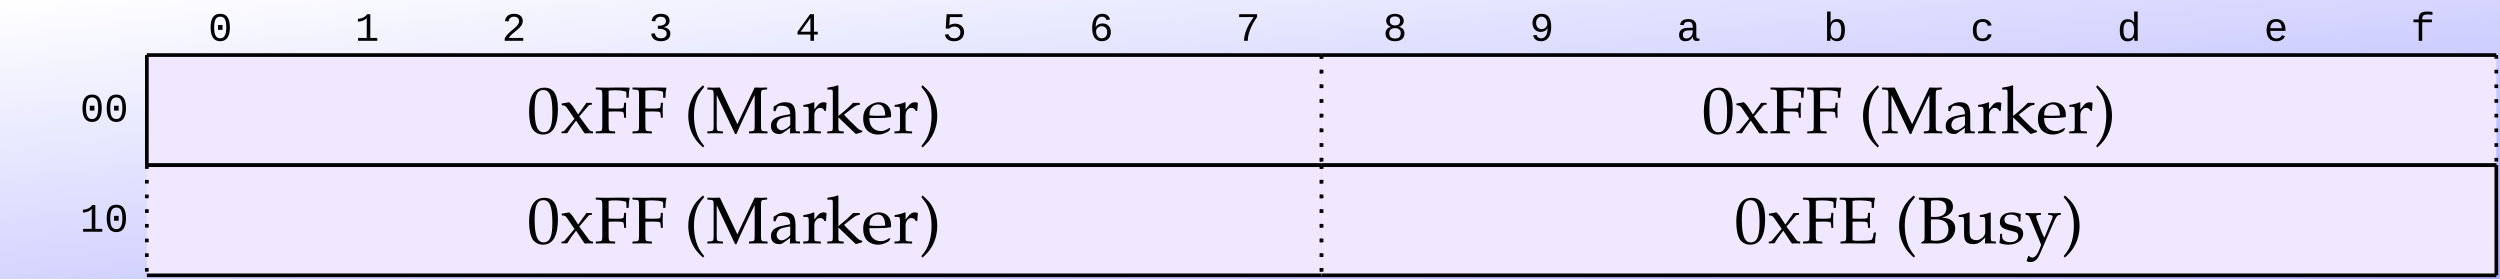
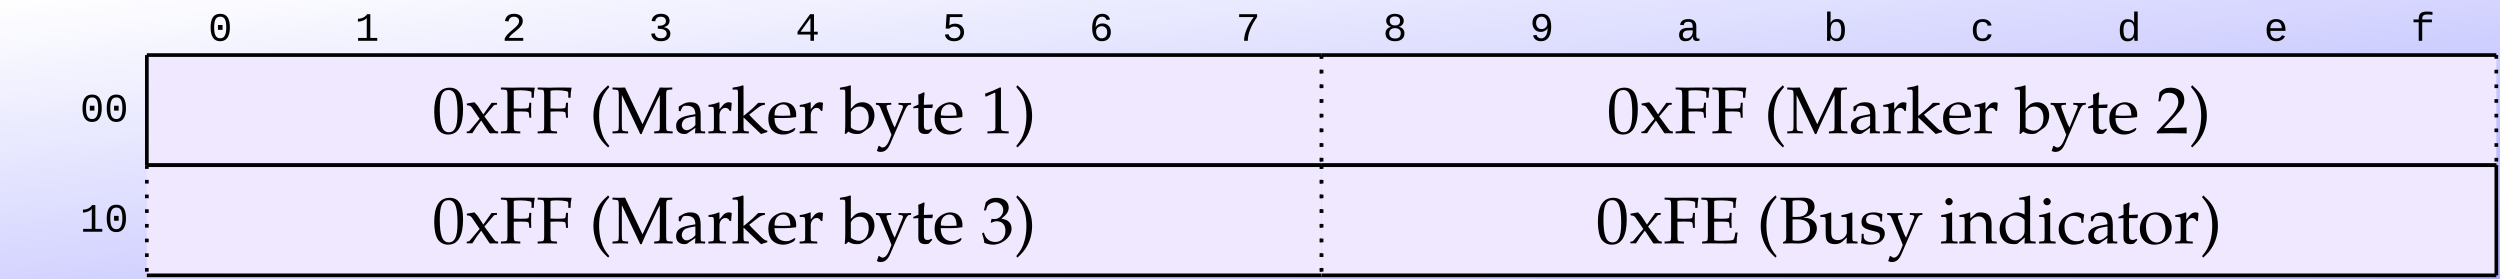
<svg xmlns="http://www.w3.org/2000/svg" version="1.0" width="681" height="76" viewBox="0 0 681 76">
  <defs>
    <linearGradient id="bg-gradient" x1="0%" y1="0%" x2="100%" y2="100%">
      <stop offset="0%" style="stop-color:#ffffff;stop-opacity:1" />
      <stop offset="100%" style="stop-color:#aaaaff;stop-opacity:1" />
    </linearGradient>
  </defs>
  <rect x="0.0" y="0.0" width="681.0" height="76.0" fill="url(#bg-gradient)" />
  <text x="60" y="8" font-family="Courier New, monospace" font-size="11" dominant-baseline="middle" text-anchor="middle">0</text>
  <text x="100" y="8" font-family="Courier New, monospace" font-size="11" dominant-baseline="middle" text-anchor="middle">1</text>
  <text x="140" y="8" font-family="Courier New, monospace" font-size="11" dominant-baseline="middle" text-anchor="middle">2</text>
  <text x="180" y="8" font-family="Courier New, monospace" font-size="11" dominant-baseline="middle" text-anchor="middle">3</text>
  <text x="220" y="8" font-family="Courier New, monospace" font-size="11" dominant-baseline="middle" text-anchor="middle">4</text>
  <text x="260" y="8" font-family="Courier New, monospace" font-size="11" dominant-baseline="middle" text-anchor="middle">5</text>
  <text x="300" y="8" font-family="Courier New, monospace" font-size="11" dominant-baseline="middle" text-anchor="middle">6</text>
  <text x="340" y="8" font-family="Courier New, monospace" font-size="11" dominant-baseline="middle" text-anchor="middle">7</text>
  <text x="380" y="8" font-family="Courier New, monospace" font-size="11" dominant-baseline="middle" text-anchor="middle">8</text>
  <text x="420" y="8" font-family="Courier New, monospace" font-size="11" dominant-baseline="middle" text-anchor="middle">9</text>
  <text x="460" y="8" font-family="Courier New, monospace" font-size="11" dominant-baseline="middle" text-anchor="middle">a</text>
  <text x="500" y="8" font-family="Courier New, monospace" font-size="11" dominant-baseline="middle" text-anchor="middle">b</text>
  <text x="540" y="8" font-family="Courier New, monospace" font-size="11" dominant-baseline="middle" text-anchor="middle">c</text>
  <text x="580" y="8" font-family="Courier New, monospace" font-size="11" dominant-baseline="middle" text-anchor="middle">d</text>
  <text x="620" y="8" font-family="Courier New, monospace" font-size="11" dominant-baseline="middle" text-anchor="middle">e</text>
  <text x="660" y="8" font-family="Courier New, monospace" font-size="11" dominant-baseline="middle" text-anchor="middle">f</text>
  <rect x="40" y="15" height="30" width="320" fill="#f0e8ff" />
  <line x1="40" y1="15" x2="360" y2="15" stroke="#000000" stroke-width="1" />
  <line x1="40" y1="45" x2="360" y2="45" stroke="#000000" stroke-width="1" />
  <line stroke-dasharray="1,3" x1="360" y1="15" x2="360" y2="45" stroke="#000000" stroke-width="1" />
  <line x1="40" y1="15" x2="40" y2="45" stroke="#000000" stroke-width="1" />
-   <text font-size="18" font-family="Palatino, Georgia, Times New Roman, serif" x="200" y="31" text-anchor="middle" dominant-baseline="middle">0xFF (Marker)</text>
+   <text font-size="18" font-family="Palatino, Georgia, Times New Roman, serif" x="200" y="31" text-anchor="middle" dominant-baseline="middle">0xFF (Marker byte 1)</text>
  <rect x="360" y="15" height="30" width="320" fill="#f0e8ff" />
  <line x1="360" y1="15" x2="680" y2="15" stroke="#000000" stroke-width="1" />
  <line x1="360" y1="45" x2="680" y2="45" stroke="#000000" stroke-width="1" />
  <line stroke-dasharray="1,3" x1="680" y1="15" x2="680" y2="45" stroke="#000000" stroke-width="1" />
  <line stroke-dasharray="1,3" x1="360" y1="15" x2="360" y2="45" stroke="#000000" stroke-width="1" />
-   <text font-size="18" font-family="Palatino, Georgia, Times New Roman, serif" x="520" y="31" text-anchor="middle" dominant-baseline="middle">0xFF (Marker)</text>
+   <text font-size="18" font-family="Palatino, Georgia, Times New Roman, serif" x="520" y="31" text-anchor="middle" dominant-baseline="middle">0xFF (Marker byte 2)</text>
  <text font-size="11" font-family="Courier New, monospace" font-style="normal" dominant-baseline="middle" x="35" y="30" text-anchor="end">00</text>
  <text font-size="11" font-family="Courier New, monospace" font-style="normal" dominant-baseline="middle" x="35" y="60" text-anchor="end">10</text>
  <rect x="40" y="45" height="30" width="320" fill="#f0e8ff" />
  <line x1="40" y1="45" x2="360" y2="45" stroke="#000000" stroke-width="1" />
  <line x1="40" y1="75" x2="360" y2="75" stroke="#000000" stroke-width="1" />
  <line stroke-dasharray="1,3" x1="360" y1="45" x2="360" y2="75" stroke="#000000" stroke-width="1" />
  <line stroke-dasharray="1,3" x1="40" y1="45" x2="40" y2="75" stroke="#000000" stroke-width="1" />
-   <text font-size="18" font-family="Palatino, Georgia, Times New Roman, serif" x="200" y="61" text-anchor="middle" dominant-baseline="middle">0xFF (Marker)</text>
+   <text font-size="18" font-family="Palatino, Georgia, Times New Roman, serif" x="200" y="61" text-anchor="middle" dominant-baseline="middle">0xFF (Marker byte 3)</text>
  <rect x="360" y="45" height="30" width="320" fill="#f0e8ff" />
  <line x1="360" y1="45" x2="680" y2="45" stroke="#000000" stroke-width="1" />
  <line x1="360" y1="75" x2="680" y2="75" stroke="#000000" stroke-width="1" />
  <line x1="680" y1="45" x2="680" y2="75" stroke="#000000" stroke-width="1" />
  <line stroke-dasharray="1,3" x1="360" y1="45" x2="360" y2="75" stroke="#000000" stroke-width="1" />
-   <text font-size="18" font-family="Palatino, Georgia, Times New Roman, serif" x="520" y="61" text-anchor="middle" dominant-baseline="middle">0xFE (Busy)</text>
+   <text font-size="18" font-family="Palatino, Georgia, Times New Roman, serif" x="520" y="61" text-anchor="middle" dominant-baseline="middle">0xFE (Busy indicator)</text>
</svg>
